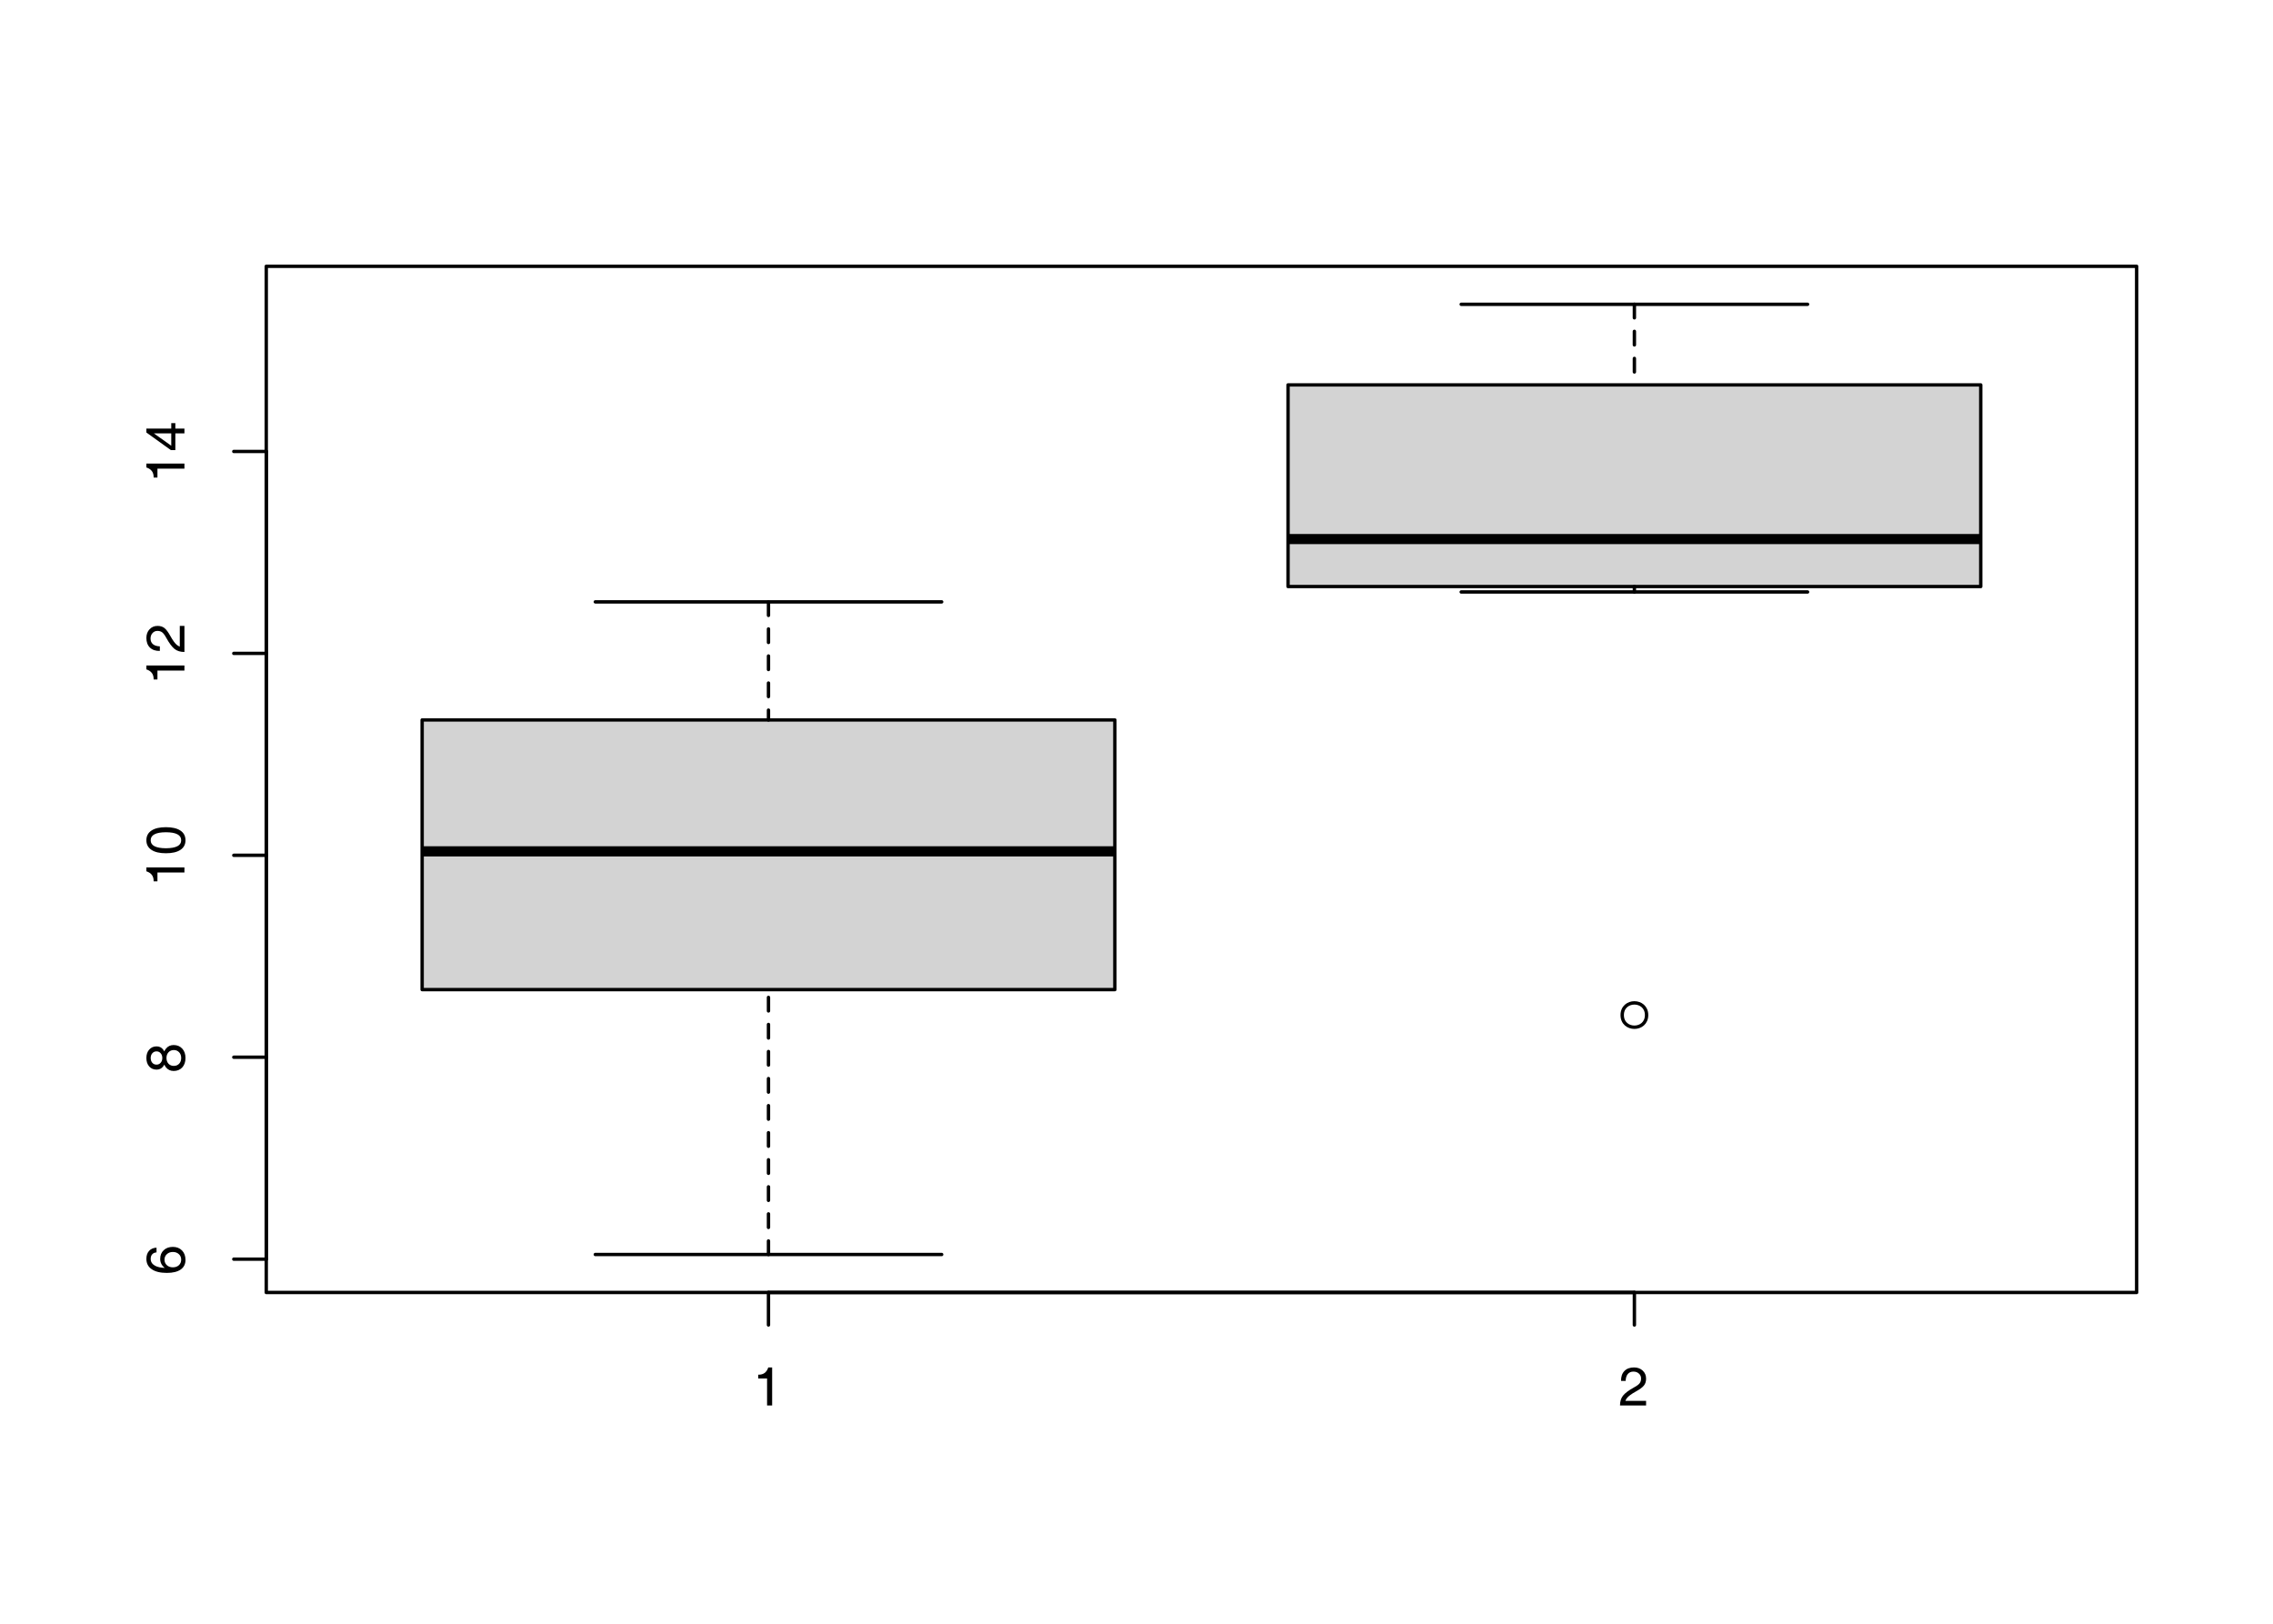
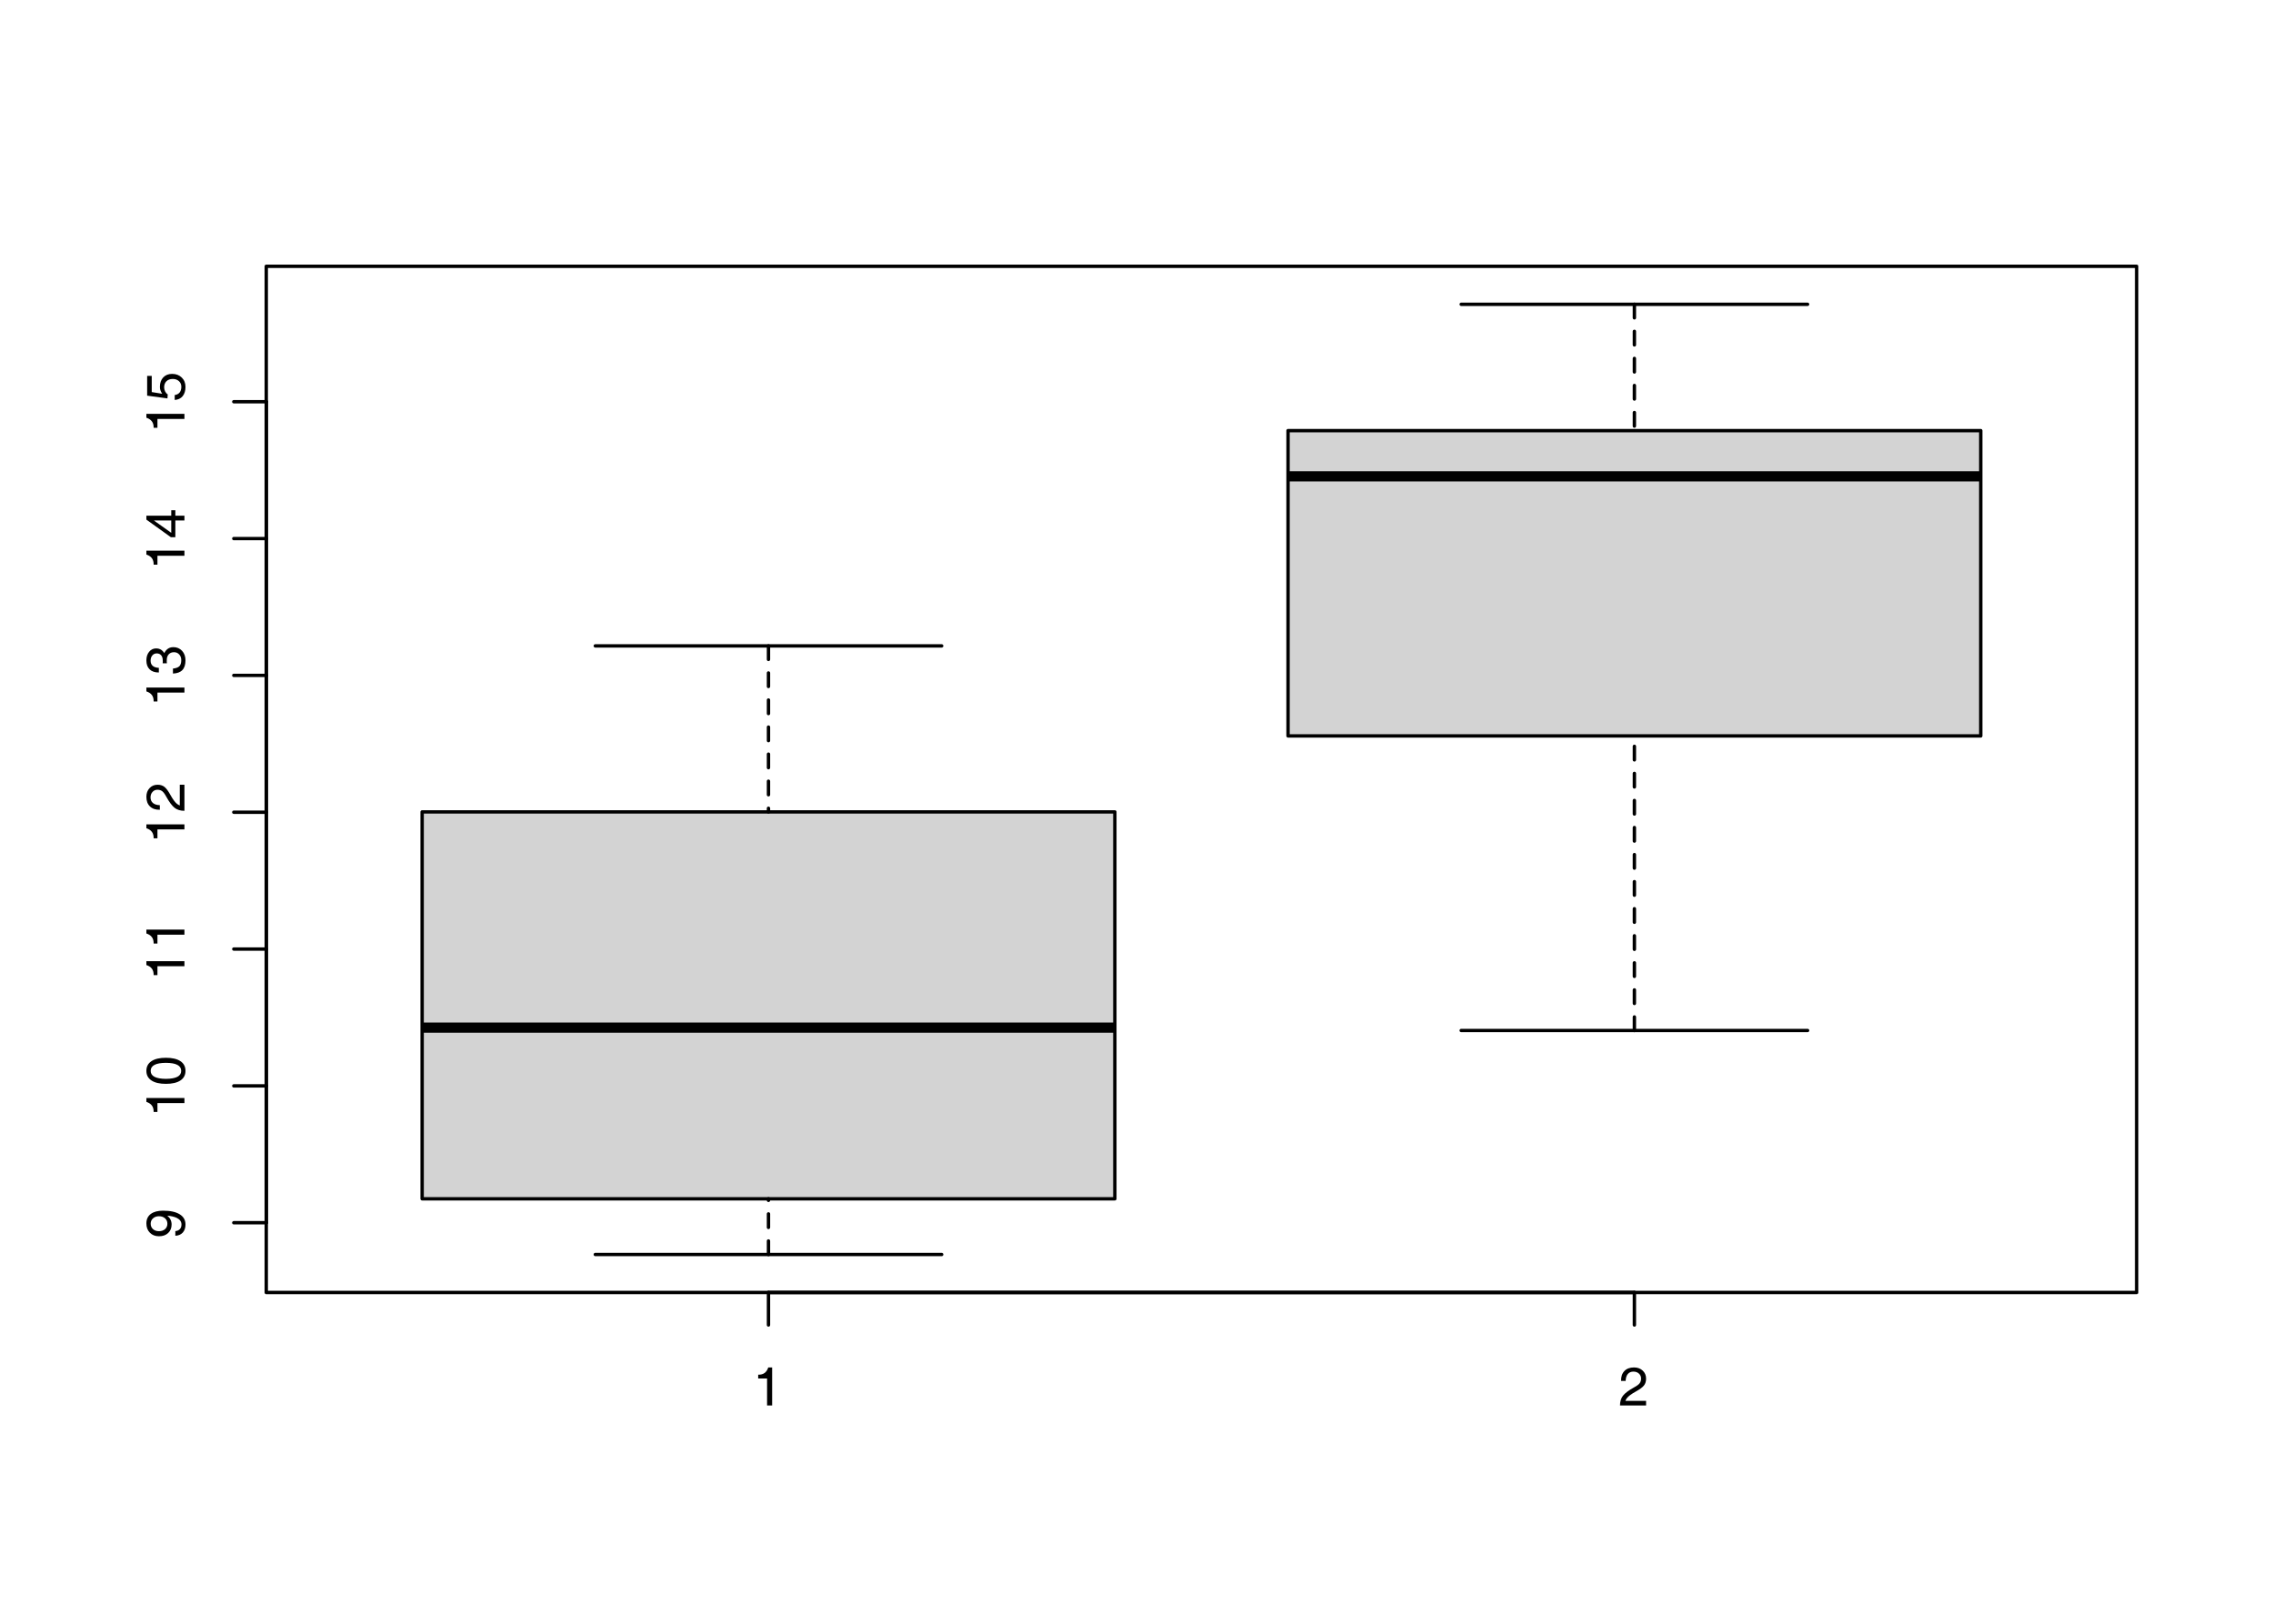
<svg xmlns="http://www.w3.org/2000/svg" xmlns:xlink="http://www.w3.org/1999/xlink" width="504pt" height="360pt" viewBox="0 0 504 360" version="1.1">
  <defs>
    <g>
      <symbol overflow="visible" id="glyph0-0">
        <path style="stroke:none;" d="M 0 -7.469 L 3.328 -7.469 L 3.328 0 L 0 0 Z M 0.594 -6.875 L 0.594 -0.594 L 2.75 -0.594 L 2.75 -6.875 Z M 0.594 -6.875 " />
      </symbol>
      <symbol overflow="visible" id="glyph0-1">
        <path style="stroke:none;" d="M 3.188 0 L 3.188 -5.984 L 1.219 -5.984 L 1.219 -6.828 C 1.801 -6.816 2.27 -6.941 2.625 -7.203 C 3 -7.473 3.273 -7.883 3.453 -8.438 L 4.312 -8.438 L 4.312 0 Z M 3.188 0 " />
      </symbol>
      <symbol overflow="visible" id="glyph0-2">
        <path style="stroke:none;" d="M 6.094 -5.953 C 6.094 -5.328 5.93 -4.816 5.609 -4.422 C 5.297 -4.023 4.695 -3.582 3.812 -3.094 C 2.863 -2.57 2.211 -2.094 1.859 -1.656 C 1.711 -1.469 1.594 -1.258 1.5 -1.031 L 6.094 -1.031 L 6.094 0 L 0.312 0 C 0.312 -0.883 0.531 -1.609 0.969 -2.172 C 1.414 -2.742 2.242 -3.363 3.453 -4.031 C 4.047 -4.352 4.445 -4.648 4.656 -4.922 C 4.875 -5.203 4.984 -5.555 4.984 -5.984 C 4.984 -6.43 4.82 -6.797 4.5 -7.078 C 4.188 -7.367 3.781 -7.516 3.281 -7.516 C 2.75 -7.516 2.332 -7.332 2.031 -6.969 C 1.738 -6.613 1.582 -6.109 1.562 -5.453 L 0.547 -5.453 C 0.523 -6.379 0.77 -7.109 1.281 -7.641 C 1.789 -8.172 2.504 -8.438 3.422 -8.438 C 4.203 -8.438 4.844 -8.203 5.344 -7.734 C 5.844 -7.273 6.094 -6.68 6.094 -5.953 Z M 6.094 -5.953 " />
      </symbol>
      <symbol overflow="visible" id="glyph1-0">
        <path style="stroke:none;" d="M -7.469 0 L -7.469 -3.328 L 0 -3.328 L 0 0 Z M -6.875 -0.594 L -0.594 -0.594 L -0.594 -2.75 L -6.875 -2.75 Z M -6.875 -0.594 " />
      </symbol>
      <symbol overflow="visible" id="glyph1-1">
-         <path style="stroke:none;" d="M -8.438 -3.562 C -8.438 -4.312 -8.234 -4.906 -7.828 -5.344 C -7.43 -5.781 -6.883 -6.016 -6.188 -6.047 L -6.188 -5 C -6.602 -4.969 -6.922 -4.828 -7.141 -4.578 C -7.367 -4.328 -7.484 -3.988 -7.484 -3.562 C -7.484 -2.914 -7.172 -2.414 -6.547 -2.062 C -6.016 -1.758 -5.285 -1.594 -4.359 -1.562 C -5.035 -2.082 -5.375 -2.75 -5.375 -3.562 C -5.375 -4.363 -5.113 -5.004 -4.594 -5.484 C -4.082 -5.973 -3.406 -6.219 -2.562 -6.219 C -1.727 -6.219 -1.051 -5.953 -0.531 -5.422 C -0.02 -4.891 0.234 -4.191 0.234 -3.328 C 0.234 -2.41 -0.117 -1.703 -0.828 -1.203 C -1.547 -0.703 -2.566 -0.453 -3.891 -0.453 C -5.348 -0.453 -6.469 -0.723 -7.25 -1.266 C -8.039 -1.805 -8.438 -2.57 -8.438 -3.562 Z M -2.562 -1.688 C -2.02 -1.688 -1.578 -1.844 -1.234 -2.156 C -0.891 -2.477 -0.719 -2.891 -0.719 -3.391 C -0.719 -3.891 -0.891 -4.297 -1.234 -4.609 C -1.578 -4.93 -2.02 -5.094 -2.562 -5.094 C -3.102 -5.094 -3.547 -4.93 -3.891 -4.609 C -4.242 -4.297 -4.422 -3.891 -4.422 -3.391 C -4.422 -2.891 -4.242 -2.477 -3.891 -2.156 C -3.547 -1.844 -3.102 -1.688 -2.562 -1.688 Z M -2.562 -1.688 " />
+         <path style="stroke:none;" d="M 0.234 -3.109 C 0.234 -2.367 0.035 -1.773 -0.359 -1.328 C -0.766 -0.879 -1.316 -0.641 -2.016 -0.609 L -2.016 -1.641 C -1.586 -1.68 -1.254 -1.828 -1.016 -2.078 C -0.773 -2.336 -0.656 -2.68 -0.656 -3.109 C -0.656 -3.742 -1.008 -4.234 -1.719 -4.578 C -2.25 -4.828 -2.941 -4.988 -3.797 -5.062 C -3.16 -4.539 -2.844 -3.891 -2.844 -3.109 C -2.844 -2.328 -3.098 -1.695 -3.609 -1.219 C -4.117 -0.738 -4.797 -0.5 -5.641 -0.5 C -6.473 -0.5 -7.145 -0.758 -7.656 -1.281 C -8.176 -1.801 -8.438 -2.488 -8.438 -3.344 C -8.438 -4.25 -8.113 -4.945 -7.469 -5.438 C -6.82 -5.926 -5.91 -6.172 -4.734 -6.172 C -3.141 -6.172 -1.914 -5.906 -1.062 -5.375 C -0.195 -4.844 0.234 -4.086 0.234 -3.109 Z M -5.641 -4.938 C -6.18 -4.938 -6.625 -4.781 -6.969 -4.469 C -7.312 -4.164 -7.484 -3.77 -7.484 -3.281 C -7.484 -2.789 -7.312 -2.391 -6.969 -2.078 C -6.625 -1.773 -6.18 -1.625 -5.641 -1.625 C -5.098 -1.625 -4.648 -1.773 -4.297 -2.078 C -3.953 -2.391 -3.781 -2.789 -3.781 -3.281 C -3.781 -3.77 -3.957 -4.172 -4.312 -4.484 C -4.656 -4.785 -5.098 -4.938 -5.641 -4.938 Z M -5.641 -4.938 " />
      </symbol>
      <symbol overflow="visible" id="glyph1-2">
-         <path style="stroke:none;" d="M -4.469 -4.797 C -4.363 -5.023 -4.234 -5.234 -4.078 -5.422 C -3.66 -5.941 -3.098 -6.203 -2.391 -6.203 C -1.609 -6.203 -0.973 -5.938 -0.484 -5.406 C -0.004 -4.883 0.234 -4.191 0.234 -3.328 C 0.234 -2.461 -0.004 -1.766 -0.484 -1.234 C -0.973 -0.711 -1.609 -0.453 -2.391 -0.453 C -3.098 -0.453 -3.664 -0.719 -4.094 -1.25 C -4.238 -1.438 -4.359 -1.641 -4.453 -1.859 C -4.535 -1.711 -4.625 -1.578 -4.719 -1.453 C -5.082 -0.984 -5.566 -0.75 -6.172 -0.75 C -6.848 -0.75 -7.395 -0.984 -7.812 -1.453 C -8.227 -1.93 -8.438 -2.555 -8.438 -3.328 C -8.438 -4.098 -8.227 -4.719 -7.812 -5.188 C -7.395 -5.664 -6.848 -5.906 -6.172 -5.906 C -5.566 -5.906 -5.082 -5.672 -4.719 -5.203 C -4.625 -5.078 -4.539 -4.941 -4.469 -4.797 Z M -4.906 -3.328 C -4.906 -3.754 -5.023 -4.102 -5.266 -4.375 C -5.504 -4.656 -5.812 -4.797 -6.188 -4.797 C -6.57 -4.797 -6.883 -4.656 -7.125 -4.375 C -7.363 -4.102 -7.484 -3.754 -7.484 -3.328 C -7.484 -2.898 -7.363 -2.547 -7.125 -2.266 C -6.883 -1.992 -6.57 -1.859 -6.188 -1.859 C -5.812 -1.859 -5.504 -2 -5.266 -2.281 C -5.023 -2.551 -4.906 -2.898 -4.906 -3.328 Z M -3.984 -3.328 C -3.984 -2.816 -3.832 -2.395 -3.531 -2.062 C -3.227 -1.738 -2.832 -1.578 -2.344 -1.578 C -1.875 -1.578 -1.484 -1.738 -1.172 -2.062 C -0.867 -2.395 -0.719 -2.816 -0.719 -3.328 C -0.719 -3.848 -0.867 -4.27 -1.172 -4.594 C -1.484 -4.926 -1.875 -5.094 -2.344 -5.094 C -2.832 -5.094 -3.227 -4.926 -3.531 -4.594 C -3.832 -4.27 -3.984 -3.848 -3.984 -3.328 Z M -3.984 -3.328 " />
+         <path style="stroke:none;" d="M 0 -3.188 L -5.984 -3.188 L -5.984 -1.219 L -6.828 -1.219 C -6.816 -1.801 -6.941 -2.27 -7.203 -2.625 C -7.473 -3 -7.883 -3.273 -8.438 -3.453 L -8.438 -4.312 L 0 -4.312 Z M 0 -3.188 " />
      </symbol>
      <symbol overflow="visible" id="glyph1-3">
-         <path style="stroke:none;" d="M 0 -3.188 L -5.984 -3.188 L -5.984 -1.219 L -6.828 -1.219 C -6.816 -1.801 -6.941 -2.27 -7.203 -2.625 C -7.473 -3 -7.883 -3.273 -8.438 -3.453 L -8.438 -4.312 L 0 -4.312 Z M 0 -3.188 " />
+         <path style="stroke:none;" d="M 0.234 -3.328 C 0.234 -2.41 -0.141 -1.703 -0.891 -1.203 C -1.641 -0.703 -2.711 -0.453 -4.109 -0.453 C -5.492 -0.453 -6.562 -0.703 -7.312 -1.203 C -8.062 -1.703 -8.438 -2.41 -8.438 -3.328 C -8.438 -4.266 -8.062 -4.984 -7.312 -5.484 C -6.562 -5.984 -5.492 -6.234 -4.109 -6.234 C -2.711 -6.234 -1.641 -5.984 -0.891 -5.484 C -0.141 -4.984 0.234 -4.266 0.234 -3.328 Z M -0.719 -3.328 C -0.719 -3.922 -1 -4.363 -1.562 -4.656 C -2.125 -4.957 -2.973 -5.109 -4.109 -5.109 C -5.234 -5.109 -6.078 -4.957 -6.641 -4.656 C -7.203 -4.363 -7.484 -3.922 -7.484 -3.328 C -7.484 -2.742 -7.203 -2.305 -6.641 -2.016 C -6.078 -1.723 -5.234 -1.57 -4.109 -1.562 C -2.973 -1.57 -2.125 -1.723 -1.562 -2.016 C -1 -2.305 -0.719 -2.742 -0.719 -3.328 Z M -0.719 -3.328 " />
      </symbol>
      <symbol overflow="visible" id="glyph1-4">
-         <path style="stroke:none;" d="M 0.234 -3.328 C 0.234 -2.41 -0.141 -1.703 -0.891 -1.203 C -1.641 -0.703 -2.711 -0.453 -4.109 -0.453 C -5.492 -0.453 -6.562 -0.703 -7.312 -1.203 C -8.062 -1.703 -8.438 -2.41 -8.438 -3.328 C -8.438 -4.266 -8.062 -4.984 -7.312 -5.484 C -6.562 -5.984 -5.492 -6.234 -4.109 -6.234 C -2.711 -6.234 -1.641 -5.984 -0.891 -5.484 C -0.141 -4.984 0.234 -4.266 0.234 -3.328 Z M -0.719 -3.328 C -0.719 -3.922 -1 -4.363 -1.562 -4.656 C -2.125 -4.957 -2.973 -5.109 -4.109 -5.109 C -5.234 -5.109 -6.078 -4.957 -6.641 -4.656 C -7.203 -4.363 -7.484 -3.922 -7.484 -3.328 C -7.484 -2.742 -7.203 -2.305 -6.641 -2.016 C -6.078 -1.723 -5.234 -1.57 -4.109 -1.562 C -2.973 -1.57 -2.125 -1.723 -1.562 -2.016 C -1 -2.305 -0.719 -2.742 -0.719 -3.328 Z M -0.719 -3.328 " />
+         <path style="stroke:none;" d="M -5.953 -6.094 C -5.328 -6.094 -4.816 -5.93 -4.422 -5.609 C -4.023 -5.297 -3.582 -4.695 -3.094 -3.812 C -2.57 -2.863 -2.094 -2.211 -1.656 -1.859 C -1.469 -1.711 -1.258 -1.594 -1.031 -1.5 L -1.031 -6.094 L 0 -6.094 L 0 -0.312 C -0.883 -0.312 -1.609 -0.531 -2.172 -0.969 C -2.742 -1.414 -3.363 -2.242 -4.031 -3.453 C -4.352 -4.047 -4.648 -4.445 -4.922 -4.656 C -5.203 -4.875 -5.555 -4.984 -5.984 -4.984 C -6.43 -4.984 -6.797 -4.82 -7.078 -4.5 C -7.367 -4.188 -7.516 -3.781 -7.516 -3.281 C -7.516 -2.75 -7.332 -2.332 -6.969 -2.031 C -6.613 -1.738 -6.109 -1.582 -5.453 -1.562 L -5.453 -0.547 C -6.379 -0.523 -7.109 -0.77 -7.641 -1.281 C -8.172 -1.789 -8.438 -2.504 -8.438 -3.422 C -8.438 -4.203 -8.203 -4.844 -7.734 -5.344 C -7.273 -5.844 -6.68 -6.094 -5.953 -6.094 Z M -5.953 -6.094 " />
      </symbol>
      <symbol overflow="visible" id="glyph1-5">
-         <path style="stroke:none;" d="M -5.953 -6.094 C -5.328 -6.094 -4.816 -5.93 -4.422 -5.609 C -4.023 -5.297 -3.582 -4.695 -3.094 -3.812 C -2.57 -2.863 -2.094 -2.211 -1.656 -1.859 C -1.469 -1.711 -1.258 -1.594 -1.031 -1.5 L -1.031 -6.094 L 0 -6.094 L 0 -0.312 C -0.883 -0.312 -1.609 -0.531 -2.172 -0.969 C -2.742 -1.414 -3.363 -2.242 -4.031 -3.453 C -4.352 -4.047 -4.648 -4.445 -4.922 -4.656 C -5.203 -4.875 -5.555 -4.984 -5.984 -4.984 C -6.43 -4.984 -6.797 -4.82 -7.078 -4.5 C -7.367 -4.188 -7.516 -3.781 -7.516 -3.281 C -7.516 -2.75 -7.332 -2.332 -6.969 -2.031 C -6.613 -1.738 -6.109 -1.582 -5.453 -1.562 L -5.453 -0.547 C -6.379 -0.523 -7.109 -0.77 -7.641 -1.281 C -8.172 -1.789 -8.438 -2.504 -8.438 -3.422 C -8.438 -4.203 -8.203 -4.844 -7.734 -5.344 C -7.273 -5.844 -6.68 -6.094 -5.953 -6.094 Z M -5.953 -6.094 " />
+         <path style="stroke:none;" d="M -6.141 -4.875 C -6.547 -4.875 -6.875 -4.723 -7.125 -4.422 C -7.375 -4.117 -7.5 -3.734 -7.5 -3.266 C -7.5 -2.766 -7.344 -2.379 -7.031 -2.109 C -6.727 -1.848 -6.273 -1.703 -5.672 -1.672 L -5.672 -0.641 C -6.547 -0.641 -7.223 -0.867 -7.703 -1.328 C -8.191 -1.797 -8.438 -2.457 -8.438 -3.312 C -8.438 -4.102 -8.234 -4.742 -7.828 -5.234 C -7.43 -5.734 -6.906 -5.984 -6.25 -5.984 C -5.602 -5.984 -5.078 -5.734 -4.672 -5.234 C -4.586 -5.141 -4.516 -5.039 -4.453 -4.938 C -4.367 -5.133 -4.266 -5.312 -4.141 -5.469 C -3.723 -6 -3.164 -6.266 -2.469 -6.266 C -1.676 -6.266 -1.023 -5.988 -0.516 -5.438 C -0.016 -4.895 0.234 -4.191 0.234 -3.328 C 0.234 -2.391 0.004 -1.676 -0.453 -1.188 C -0.91 -0.707 -1.609 -0.445 -2.547 -0.406 L -2.547 -1.516 C -1.891 -1.578 -1.414 -1.75 -1.125 -2.031 C -0.844 -2.32 -0.703 -2.77 -0.703 -3.375 C -0.703 -3.895 -0.852 -4.316 -1.156 -4.641 C -1.457 -4.973 -1.844 -5.141 -2.312 -5.141 C -2.801 -5.141 -3.191 -4.984 -3.484 -4.672 C -3.734 -4.391 -3.875 -4.035 -3.906 -3.609 C -3.914 -3.41 -3.922 -3.223 -3.922 -3.047 C -3.922 -2.867 -3.91 -2.75 -3.891 -2.688 L -4.828 -2.688 C -4.805 -2.77 -4.797 -2.898 -4.797 -3.078 C -4.797 -3.266 -4.805 -3.445 -4.828 -3.625 C -4.867 -3.957 -4.977 -4.234 -5.156 -4.453 C -5.395 -4.734 -5.723 -4.875 -6.141 -4.875 Z M -6.141 -4.875 " />
      </symbol>
      <symbol overflow="visible" id="glyph1-6">
        <path style="stroke:none;" d="M -2.016 -4.016 L -2.016 -0.297 L -3 -0.297 L -8.438 -4.203 L -8.438 -5.078 L -2.922 -5.078 L -2.922 -6.281 L -2.016 -6.281 L -2.016 -5.078 L 0 -5.078 L 0 -4.016 Z M -2.922 -4.016 L -6.781 -4.016 L -3 -1.328 L -2.922 -1.266 Z M -2.922 -4.016 " />
+       </symbol>
+       <symbol overflow="visible" id="glyph1-7">
+         <path style="stroke:none;" d="M -2.719 -6.172 C -1.852 -6.172 -1.145 -5.898 -0.594 -5.359 C -0.039 -4.816 0.234 -4.125 0.234 -3.281 C 0.234 -2.438 0.023 -1.754 -0.391 -1.234 C -0.816 -0.723 -1.406 -0.441 -2.156 -0.391 L -2.156 -1.484 C -1.688 -1.547 -1.32 -1.734 -1.062 -2.047 C -0.812 -2.367 -0.688 -2.797 -0.688 -3.328 C -0.688 -3.828 -0.863 -4.238 -1.219 -4.562 C -1.57 -4.883 -2.023 -5.047 -2.578 -5.047 C -3.172 -5.047 -3.641 -4.879 -3.984 -4.547 C -4.328 -4.211 -4.5 -3.758 -4.5 -3.188 C -4.5 -2.875 -4.426 -2.57 -4.281 -2.281 C -4.133 -1.988 -3.941 -1.77 -3.703 -1.625 L -3.766 -0.734 L -8.266 -1.344 L -8.266 -5.719 L -7.25 -5.719 L -7.25 -2.141 L -4.938 -1.766 L -4.953 -1.812 C -5.273 -2.27 -5.438 -2.758 -5.438 -3.281 C -5.438 -4.164 -5.191 -4.867 -4.703 -5.391 C -4.211 -5.91 -3.551 -6.172 -2.719 -6.172 Z M -2.719 -6.172 " />
      </symbol>
    </g>
  </defs>
  <g id="surface155">
    <rect x="0" y="0" width="504" height="360" style="fill:rgb(100%,100%,100%);fill-opacity:1;stroke:none;" />
-     <path style=" stroke:none;fill-rule:nonzero;fill:rgb(82.745%,82.745%,82.745%);fill-opacity:1;" d="M 93.602 219.406 L 247.199 219.406 L 247.199 159.621 L 93.602 159.621 Z M 93.602 219.406 " />
-     <path style="fill:none;stroke-width:2.25;stroke-linecap:butt;stroke-linejoin:round;stroke:rgb(0%,0%,0%);stroke-opacity:1;stroke-miterlimit:10;" d="M 93.602 188.75 L 247.199 188.75 " />
-     <path style="fill:none;stroke-width:0.75;stroke-linecap:round;stroke-linejoin:round;stroke:rgb(0%,0%,0%);stroke-opacity:1;stroke-dasharray:3,3;stroke-miterlimit:10;" d="M 170.398 278.133 L 170.398 219.406 " />
-     <path style="fill:none;stroke-width:0.75;stroke-linecap:round;stroke-linejoin:round;stroke:rgb(0%,0%,0%);stroke-opacity:1;stroke-dasharray:3,3;stroke-miterlimit:10;" d="M 170.398 133.441 L 170.398 159.621 " />
+     <path style=" stroke:none;fill-rule:nonzero;fill:rgb(82.745%,82.745%,82.745%);fill-opacity:1;" d="M 93.602 265.785 L 247.199 265.785 L 247.199 180.008 L 93.602 180.008 Z M 93.602 265.785 " />
+     <path style="fill:none;stroke-width:2.25;stroke-linecap:butt;stroke-linejoin:round;stroke:rgb(0%,0%,0%);stroke-opacity:1;stroke-miterlimit:10;" d="M 93.602 227.836 L 247.199 227.836 " />
+     <path style="fill:none;stroke-width:0.75;stroke-linecap:round;stroke-linejoin:round;stroke:rgb(0%,0%,0%);stroke-opacity:1;stroke-dasharray:3,3;stroke-miterlimit:10;" d="M 170.398 278.133 L 170.398 265.785 " />
+     <path style="fill:none;stroke-width:0.75;stroke-linecap:round;stroke-linejoin:round;stroke:rgb(0%,0%,0%);stroke-opacity:1;stroke-dasharray:3,3;stroke-miterlimit:10;" d="M 170.398 143.203 L 170.398 180.008 " />
    <path style="fill:none;stroke-width:0.75;stroke-linecap:round;stroke-linejoin:round;stroke:rgb(0%,0%,0%);stroke-opacity:1;stroke-miterlimit:10;" d="M 132 278.133 L 208.801 278.133 " />
-     <path style="fill:none;stroke-width:0.75;stroke-linecap:round;stroke-linejoin:round;stroke:rgb(0%,0%,0%);stroke-opacity:1;stroke-miterlimit:10;" d="M 132 133.441 L 208.801 133.441 " />
-     <path style="fill:none;stroke-width:0.75;stroke-linecap:round;stroke-linejoin:round;stroke:rgb(0%,0%,0%);stroke-opacity:1;stroke-miterlimit:10;" d="M 93.602 219.406 L 247.199 219.406 L 247.199 159.621 L 93.602 159.621 Z M 93.602 219.406 " />
-     <path style=" stroke:none;fill-rule:nonzero;fill:rgb(82.745%,82.745%,82.745%);fill-opacity:1;" d="M 285.602 130.039 L 439.199 130.039 L 439.199 85.336 L 285.602 85.336 Z M 285.602 130.039 " />
-     <path style="fill:none;stroke-width:2.25;stroke-linecap:butt;stroke-linejoin:round;stroke:rgb(0%,0%,0%);stroke-opacity:1;stroke-miterlimit:10;" d="M 285.602 119.512 L 439.199 119.512 " />
-     <path style="fill:none;stroke-width:0.75;stroke-linecap:round;stroke-linejoin:round;stroke:rgb(0%,0%,0%);stroke-opacity:1;stroke-dasharray:3,3;stroke-miterlimit:10;" d="M 362.398 131.246 L 362.398 130.039 " />
-     <path style="fill:none;stroke-width:0.75;stroke-linecap:round;stroke-linejoin:round;stroke:rgb(0%,0%,0%);stroke-opacity:1;stroke-dasharray:3,3;stroke-miterlimit:10;" d="M 362.398 67.465 L 362.398 85.336 " />
-     <path style="fill:none;stroke-width:0.75;stroke-linecap:round;stroke-linejoin:round;stroke:rgb(0%,0%,0%);stroke-opacity:1;stroke-miterlimit:10;" d="M 324 131.246 L 400.801 131.246 " />
+     <path style="fill:none;stroke-width:0.75;stroke-linecap:round;stroke-linejoin:round;stroke:rgb(0%,0%,0%);stroke-opacity:1;stroke-miterlimit:10;" d="M 132 143.203 L 208.801 143.203 " />
+     <path style="fill:none;stroke-width:0.75;stroke-linecap:round;stroke-linejoin:round;stroke:rgb(0%,0%,0%);stroke-opacity:1;stroke-miterlimit:10;" d="M 93.602 265.785 L 247.199 265.785 L 247.199 180.008 L 93.602 180.008 Z M 93.602 265.785 " />
+     <path style=" stroke:none;fill-rule:nonzero;fill:rgb(82.745%,82.745%,82.745%);fill-opacity:1;" d="M 285.602 163.16 L 439.199 163.16 L 439.199 95.473 L 285.602 95.473 Z M 285.602 163.16 " />
+     <path style="fill:none;stroke-width:2.25;stroke-linecap:butt;stroke-linejoin:round;stroke:rgb(0%,0%,0%);stroke-opacity:1;stroke-miterlimit:10;" d="M 285.602 105.613 L 439.199 105.613 " />
+     <path style="fill:none;stroke-width:0.75;stroke-linecap:round;stroke-linejoin:round;stroke:rgb(0%,0%,0%);stroke-opacity:1;stroke-dasharray:3,3;stroke-miterlimit:10;" d="M 362.398 228.473 L 362.398 163.16 " />
+     <path style="fill:none;stroke-width:0.75;stroke-linecap:round;stroke-linejoin:round;stroke:rgb(0%,0%,0%);stroke-opacity:1;stroke-dasharray:3,3;stroke-miterlimit:10;" d="M 362.398 67.465 L 362.398 95.473 " />
+     <path style="fill:none;stroke-width:0.75;stroke-linecap:round;stroke-linejoin:round;stroke:rgb(0%,0%,0%);stroke-opacity:1;stroke-miterlimit:10;" d="M 324 228.473 L 400.801 228.473 " />
    <path style="fill:none;stroke-width:0.75;stroke-linecap:round;stroke-linejoin:round;stroke:rgb(0%,0%,0%);stroke-opacity:1;stroke-miterlimit:10;" d="M 324 67.465 L 400.801 67.465 " />
-     <path style="fill:none;stroke-width:0.75;stroke-linecap:round;stroke-linejoin:round;stroke:rgb(0%,0%,0%);stroke-opacity:1;stroke-miterlimit:10;" d="M 285.602 130.039 L 439.199 130.039 L 439.199 85.336 L 285.602 85.336 Z M 285.602 130.039 " />
-     <path style="fill:none;stroke-width:0.75;stroke-linecap:round;stroke-linejoin:round;stroke:rgb(0%,0%,0%);stroke-opacity:1;stroke-miterlimit:10;" d="M 365.102 225.051 C 365.102 228.648 359.699 228.648 359.699 225.051 C 359.699 221.449 365.102 221.449 365.102 225.051 " />
+     <path style="fill:none;stroke-width:0.75;stroke-linecap:round;stroke-linejoin:round;stroke:rgb(0%,0%,0%);stroke-opacity:1;stroke-miterlimit:10;" d="M 285.602 163.16 L 439.199 163.16 L 439.199 95.473 L 285.602 95.473 Z M 285.602 163.16 " />
    <path style="fill:none;stroke-width:0.75;stroke-linecap:round;stroke-linejoin:round;stroke:rgb(0%,0%,0%);stroke-opacity:1;stroke-miterlimit:10;" d="M 170.398 286.559 L 362.398 286.559 " />
    <path style="fill:none;stroke-width:0.75;stroke-linecap:round;stroke-linejoin:round;stroke:rgb(0%,0%,0%);stroke-opacity:1;stroke-miterlimit:10;" d="M 170.398 286.559 L 170.398 293.762 " />
    <path style="fill:none;stroke-width:0.75;stroke-linecap:round;stroke-linejoin:round;stroke:rgb(0%,0%,0%);stroke-opacity:1;stroke-miterlimit:10;" d="M 362.398 286.559 L 362.398 293.762 " />
    <g style="fill:rgb(0%,0%,0%);fill-opacity:1;">
      <use xlink:href="#glyph0-1" x="166.898" y="311.613" />
    </g>
    <g style="fill:rgb(0%,0%,0%);fill-opacity:1;">
      <use xlink:href="#glyph0-2" x="358.898" y="311.613" />
    </g>
-     <path style="fill:none;stroke-width:0.75;stroke-linecap:round;stroke-linejoin:round;stroke:rgb(0%,0%,0%);stroke-opacity:1;stroke-miterlimit:10;" d="M 59.039 279.168 L 59.039 100.094 " />
-     <path style="fill:none;stroke-width:0.75;stroke-linecap:round;stroke-linejoin:round;stroke:rgb(0%,0%,0%);stroke-opacity:1;stroke-miterlimit:10;" d="M 59.039 279.168 L 51.84 279.168 " />
-     <path style="fill:none;stroke-width:0.75;stroke-linecap:round;stroke-linejoin:round;stroke:rgb(0%,0%,0%);stroke-opacity:1;stroke-miterlimit:10;" d="M 59.039 234.398 L 51.84 234.398 " />
-     <path style="fill:none;stroke-width:0.75;stroke-linecap:round;stroke-linejoin:round;stroke:rgb(0%,0%,0%);stroke-opacity:1;stroke-miterlimit:10;" d="M 59.039 189.629 L 51.84 189.629 " />
-     <path style="fill:none;stroke-width:0.75;stroke-linecap:round;stroke-linejoin:round;stroke:rgb(0%,0%,0%);stroke-opacity:1;stroke-miterlimit:10;" d="M 59.039 144.863 L 51.84 144.863 " />
-     <path style="fill:none;stroke-width:0.75;stroke-linecap:round;stroke-linejoin:round;stroke:rgb(0%,0%,0%);stroke-opacity:1;stroke-miterlimit:10;" d="M 59.039 100.094 L 51.84 100.094 " />
+     <path style="fill:none;stroke-width:0.75;stroke-linecap:round;stroke-linejoin:round;stroke:rgb(0%,0%,0%);stroke-opacity:1;stroke-miterlimit:10;" d="M 59.039 271.09 L 59.039 89.066 " />
+     <path style="fill:none;stroke-width:0.75;stroke-linecap:round;stroke-linejoin:round;stroke:rgb(0%,0%,0%);stroke-opacity:1;stroke-miterlimit:10;" d="M 59.039 271.09 L 51.84 271.09 " />
+     <path style="fill:none;stroke-width:0.75;stroke-linecap:round;stroke-linejoin:round;stroke:rgb(0%,0%,0%);stroke-opacity:1;stroke-miterlimit:10;" d="M 59.039 240.754 L 51.84 240.754 " />
+     <path style="fill:none;stroke-width:0.75;stroke-linecap:round;stroke-linejoin:round;stroke:rgb(0%,0%,0%);stroke-opacity:1;stroke-miterlimit:10;" d="M 59.039 210.414 L 51.84 210.414 " />
+     <path style="fill:none;stroke-width:0.75;stroke-linecap:round;stroke-linejoin:round;stroke:rgb(0%,0%,0%);stroke-opacity:1;stroke-miterlimit:10;" d="M 59.039 180.078 L 51.84 180.078 " />
+     <path style="fill:none;stroke-width:0.75;stroke-linecap:round;stroke-linejoin:round;stroke:rgb(0%,0%,0%);stroke-opacity:1;stroke-miterlimit:10;" d="M 59.039 149.742 L 51.84 149.742 " />
+     <path style="fill:none;stroke-width:0.75;stroke-linecap:round;stroke-linejoin:round;stroke:rgb(0%,0%,0%);stroke-opacity:1;stroke-miterlimit:10;" d="M 59.039 119.406 L 51.84 119.406 " />
+     <path style="fill:none;stroke-width:0.75;stroke-linecap:round;stroke-linejoin:round;stroke:rgb(0%,0%,0%);stroke-opacity:1;stroke-miterlimit:10;" d="M 59.039 89.066 L 51.84 89.066 " />
    <g style="fill:rgb(0%,0%,0%);fill-opacity:1;">
-       <use xlink:href="#glyph1-1" x="40.895" y="282.668" />
+       <use xlink:href="#glyph1-1" x="40.895" y="274.59" />
    </g>
    <g style="fill:rgb(0%,0%,0%);fill-opacity:1;">
-       <use xlink:href="#glyph1-2" x="40.895" y="237.898" />
+       <use xlink:href="#glyph1-2" x="40.895" y="247.754" />
+       <use xlink:href="#glyph1-3" x="40.895" y="240.754" />
    </g>
    <g style="fill:rgb(0%,0%,0%);fill-opacity:1;">
-       <use xlink:href="#glyph1-3" x="40.895" y="196.629" />
-       <use xlink:href="#glyph1-4" x="40.895" y="189.629" />
+       <use xlink:href="#glyph1-2" x="40.895" y="217.414" />
+       <use xlink:href="#glyph1-2" x="40.895" y="210.414" />
    </g>
    <g style="fill:rgb(0%,0%,0%);fill-opacity:1;">
-       <use xlink:href="#glyph1-3" x="40.895" y="151.863" />
-       <use xlink:href="#glyph1-5" x="40.895" y="144.863" />
+       <use xlink:href="#glyph1-2" x="40.895" y="187.078" />
+       <use xlink:href="#glyph1-4" x="40.895" y="180.078" />
    </g>
    <g style="fill:rgb(0%,0%,0%);fill-opacity:1;">
-       <use xlink:href="#glyph1-3" x="40.895" y="107.094" />
-       <use xlink:href="#glyph1-6" x="40.895" y="100.094" />
+       <use xlink:href="#glyph1-2" x="40.895" y="156.742" />
+       <use xlink:href="#glyph1-5" x="40.895" y="149.742" />
+     </g>
+     <g style="fill:rgb(0%,0%,0%);fill-opacity:1;">
+       <use xlink:href="#glyph1-2" x="40.895" y="126.406" />
+       <use xlink:href="#glyph1-6" x="40.895" y="119.406" />
+     </g>
+     <g style="fill:rgb(0%,0%,0%);fill-opacity:1;">
+       <use xlink:href="#glyph1-2" x="40.895" y="96.066" />
+       <use xlink:href="#glyph1-7" x="40.895" y="89.066" />
    </g>
    <path style="fill:none;stroke-width:0.75;stroke-linecap:round;stroke-linejoin:round;stroke:rgb(0%,0%,0%);stroke-opacity:1;stroke-miterlimit:10;" d="M 59.039 286.559 L 473.762 286.559 L 473.762 59.039 L 59.039 59.039 Z M 59.039 286.559 " />
  </g>
</svg>
